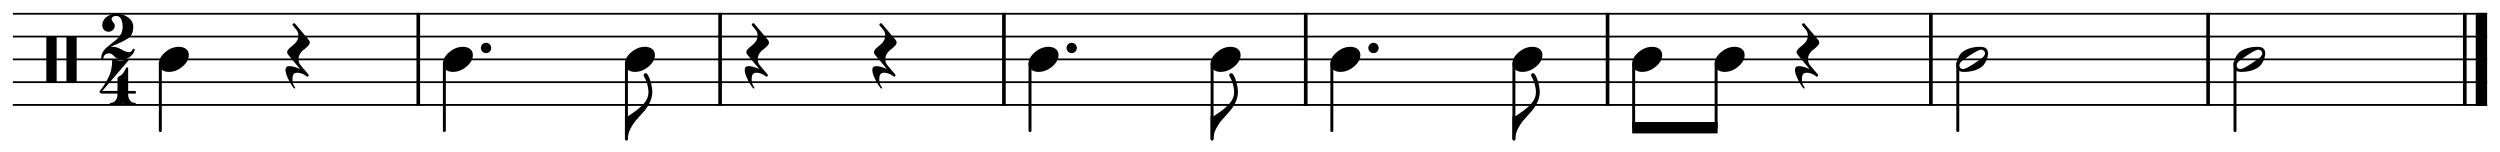
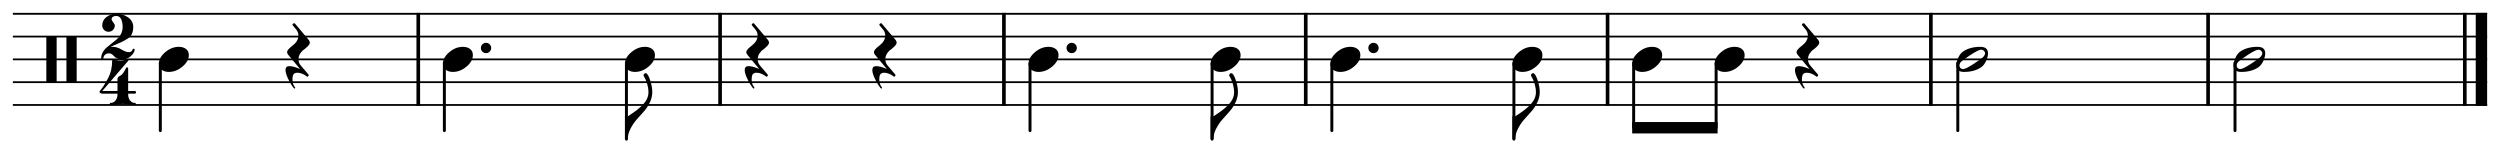
- <svg xmlns="http://www.w3.org/2000/svg" width="2720.92px" height="165.41px" viewBox="127.73 548.39 2720.92 165.41" version="1.2" baseProfile="tiny">
+ <svg xmlns="http://www.w3.org/2000/svg" width="155.41mm" height="9.45mm" viewBox="127.73 548.39 2720.92 165.41" version="1.2" baseProfile="tiny">
  <polyline class="StaffLines" fill="none" stroke="#000000" stroke-width="1.98" stroke-linejoin="bevel" points="141.732,563.386 2834.65,563.386" />
  <polyline class="StaffLines" fill="none" stroke="#000000" stroke-width="1.98" stroke-linejoin="bevel" points="141.732,588.189 2834.65,588.189" />
  <polyline class="StaffLines" fill="none" stroke="#000000" stroke-width="1.98" stroke-linejoin="bevel" points="141.732,612.992 2834.65,612.992" />
  <polyline class="StaffLines" fill="none" stroke="#000000" stroke-width="1.98" stroke-linejoin="bevel" points="141.732,637.795 2834.65,637.795" />
  <polyline class="StaffLines" fill="none" stroke="#000000" stroke-width="1.98" stroke-linejoin="bevel" points="141.732,662.598 2834.65,662.598" />
  <polyline class="BarLine" fill="none" stroke="#000000" stroke-width="3.97" stroke-linejoin="bevel" points="582.964,562.394 582.964,663.591" />
  <polyline class="BarLine" fill="none" stroke="#000000" stroke-width="3.97" stroke-linejoin="bevel" points="911.457,562.394 911.457,663.591" />
  <polyline class="BarLine" fill="none" stroke="#000000" stroke-width="3.97" stroke-linejoin="bevel" points="1220.36,562.394 1220.36,663.591" />
  <polyline class="BarLine" fill="none" stroke="#000000" stroke-width="3.97" stroke-linejoin="bevel" points="1548.86,562.394 1548.86,663.591" />
  <polyline class="BarLine" fill="none" stroke="#000000" stroke-width="3.97" stroke-linejoin="bevel" points="1877.35,562.394 1877.35,663.591" />
  <polyline class="BarLine" fill="none" stroke="#000000" stroke-width="3.97" stroke-linejoin="bevel" points="2229.23,562.394 2229.23,663.591" />
  <polyline class="BarLine" fill="none" stroke="#000000" stroke-width="3.97" stroke-linejoin="bevel" points="2530.95,562.394 2530.95,663.591" />
  <polyline class="BarLine" fill="none" stroke="#000000" stroke-width="3.97" stroke-linejoin="bevel" points="2810.34,562.394 2810.34,663.591" />
  <polyline class="BarLine" fill="none" stroke="#000000" stroke-width="12.40" stroke-linejoin="bevel" points="2828.44,562.394 2828.44,663.591" />
  <polyline class="Stem" fill="none" stroke="#000000" stroke-width="3.22" stroke-linecap="round" stroke-linejoin="bevel" points="302.224,617.651 302.224,690.502" />
  <polyline class="Stem" fill="none" stroke="#000000" stroke-width="3.22" stroke-linecap="round" stroke-linejoin="bevel" points="611.363,617.651 611.363,690.502" />
  <polyline class="Stem" fill="none" stroke="#000000" stroke-width="3.22" stroke-linecap="round" stroke-linejoin="bevel" points="809.518,617.651 809.518,699.803" />
  <polyline class="Stem" fill="none" stroke="#000000" stroke-width="3.22" stroke-linecap="round" stroke-linejoin="bevel" points="1248.76,617.651 1248.76,690.502" />
  <polyline class="Stem" fill="none" stroke="#000000" stroke-width="3.22" stroke-linecap="round" stroke-linejoin="bevel" points="1446.92,617.651 1446.92,699.803" />
  <polyline class="Stem" fill="none" stroke="#000000" stroke-width="3.22" stroke-linecap="round" stroke-linejoin="bevel" points="1577.26,617.651 1577.26,690.502" />
  <polyline class="Stem" fill="none" stroke="#000000" stroke-width="3.22" stroke-linecap="round" stroke-linejoin="bevel" points="1775.41,617.651 1775.41,699.803" />
  <polyline class="Stem" fill="none" stroke="#000000" stroke-width="3.22" stroke-linecap="round" stroke-linejoin="bevel" points="1905.75,617.651 1905.75,687.402" />
  <polyline class="Stem" fill="none" stroke="#000000" stroke-width="3.22" stroke-linecap="round" stroke-linejoin="bevel" points="1995.5,617.651 1995.5,687.402" />
  <polyline class="Stem" fill="none" stroke="#000000" stroke-width="3.22" stroke-linecap="round" stroke-linejoin="bevel" points="2258.53,616.881 2258.53,690.502" />
  <polyline class="Stem" fill="none" stroke="#000000" stroke-width="3.22" stroke-linecap="round" stroke-linejoin="bevel" points="2560.24,616.881 2560.24,690.502" />
  <path class="Note" transform="matrix(0.992126,0,0,0.992126,300.612,612.992)" d="M21.969,-13.766 C25.094,-13.766 27.698,-12.984 29.781,-11.422 C31.865,-9.859 32.906,-7.615 32.906,-4.688 C32.906,-0.198 30.581,4 25.93,7.906 C21.279,11.812 16.281,13.766 10.938,13.766 C7.812,13.766 5.177,12.953 3.031,11.328 C1.01,9.568 0,7.354 0,4.688 C0,0.323 2.312,-3.844 6.938,-7.812 C11.562,-11.781 16.573,-13.766 21.969,-13.766" />
  <path class="Note" transform="matrix(0.992126,0,0,0.992126,609.751,612.992)" d="M21.969,-13.766 C25.094,-13.766 27.698,-12.984 29.781,-11.422 C31.865,-9.859 32.906,-7.615 32.906,-4.688 C32.906,-0.198 30.581,4 25.93,7.906 C21.279,11.812 16.281,13.766 10.938,13.766 C7.812,13.766 5.177,12.953 3.031,11.328 C1.01,9.568 0,7.354 0,4.688 C0,0.323 2.312,-3.844 6.938,-7.812 C11.562,-11.781 16.573,-13.766 21.969,-13.766" />
  <path class="Note" transform="matrix(0.992126,0,0,0.992126,807.906,612.992)" d="M21.969,-13.766 C25.094,-13.766 27.698,-12.984 29.781,-11.422 C31.865,-9.859 32.906,-7.615 32.906,-4.688 C32.906,-0.198 30.581,4 25.93,7.906 C21.279,11.812 16.281,13.766 10.938,13.766 C7.812,13.766 5.177,12.953 3.031,11.328 C1.01,9.568 0,7.354 0,4.688 C0,0.323 2.312,-3.844 6.938,-7.812 C11.562,-11.781 16.573,-13.766 21.969,-13.766" />
  <path class="Note" transform="matrix(0.992126,0,0,0.992126,1247.15,612.992)" d="M21.969,-13.766 C25.094,-13.766 27.698,-12.984 29.781,-11.422 C31.865,-9.859 32.906,-7.615 32.906,-4.688 C32.906,-0.198 30.581,4 25.93,7.906 C21.279,11.812 16.281,13.766 10.938,13.766 C7.812,13.766 5.177,12.953 3.031,11.328 C1.01,9.568 0,7.354 0,4.688 C0,0.323 2.312,-3.844 6.938,-7.812 C11.562,-11.781 16.573,-13.766 21.969,-13.766" />
  <path class="Note" transform="matrix(0.992126,0,0,0.992126,1445.31,612.992)" d="M21.969,-13.766 C25.094,-13.766 27.698,-12.984 29.781,-11.422 C31.865,-9.859 32.906,-7.615 32.906,-4.688 C32.906,-0.198 30.581,4 25.93,7.906 C21.279,11.812 16.281,13.766 10.938,13.766 C7.812,13.766 5.177,12.953 3.031,11.328 C1.01,9.568 0,7.354 0,4.688 C0,0.323 2.312,-3.844 6.938,-7.812 C11.562,-11.781 16.573,-13.766 21.969,-13.766" />
  <path class="Note" transform="matrix(0.992126,0,0,0.992126,1575.64,612.992)" d="M21.969,-13.766 C25.094,-13.766 27.698,-12.984 29.781,-11.422 C31.865,-9.859 32.906,-7.615 32.906,-4.688 C32.906,-0.198 30.581,4 25.93,7.906 C21.279,11.812 16.281,13.766 10.938,13.766 C7.812,13.766 5.177,12.953 3.031,11.328 C1.01,9.568 0,7.354 0,4.688 C0,0.323 2.312,-3.844 6.938,-7.812 C11.562,-11.781 16.573,-13.766 21.969,-13.766" />
  <path class="Note" transform="matrix(0.992126,0,0,0.992126,1773.8,612.992)" d="M21.969,-13.766 C25.094,-13.766 27.698,-12.984 29.781,-11.422 C31.865,-9.859 32.906,-7.615 32.906,-4.688 C32.906,-0.198 30.581,4 25.93,7.906 C21.279,11.812 16.281,13.766 10.938,13.766 C7.812,13.766 5.177,12.953 3.031,11.328 C1.01,9.568 0,7.354 0,4.688 C0,0.323 2.312,-3.844 6.938,-7.812 C11.562,-11.781 16.573,-13.766 21.969,-13.766" />
  <path class="Note" transform="matrix(0.992126,0,0,0.992126,1904.14,612.992)" d="M21.969,-13.766 C25.094,-13.766 27.698,-12.984 29.781,-11.422 C31.865,-9.859 32.906,-7.615 32.906,-4.688 C32.906,-0.198 30.581,4 25.93,7.906 C21.279,11.812 16.281,13.766 10.938,13.766 C7.812,13.766 5.177,12.953 3.031,11.328 C1.01,9.568 0,7.354 0,4.688 C0,0.323 2.312,-3.844 6.938,-7.812 C11.562,-11.781 16.573,-13.766 21.969,-13.766" />
  <path class="Note" transform="matrix(0.992126,0,0,0.992126,1993.89,612.992)" d="M21.969,-13.766 C25.094,-13.766 27.698,-12.984 29.781,-11.422 C31.865,-9.859 32.906,-7.615 32.906,-4.688 C32.906,-0.198 30.581,4 25.93,7.906 C21.279,11.812 16.281,13.766 10.938,13.766 C7.812,13.766 5.177,12.953 3.031,11.328 C1.01,9.568 0,7.354 0,4.688 C0,0.323 2.312,-3.844 6.938,-7.812 C11.562,-11.781 16.573,-13.766 21.969,-13.766" />
  <path class="Note" transform="matrix(0.992126,0,0,0.992126,2256.91,612.992)" d="M7.422,10.641 C9.307,10.641 13.263,8.688 19.289,4.781 C25.315,0.875 28.865,-1.745 29.938,-3.078 C31.01,-4.411 31.547,-5.599 31.547,-6.641 C31.547,-7.682 31.122,-8.609 30.273,-9.422 C29.424,-10.234 28.448,-10.641 27.344,-10.641 C25.396,-10.641 21.409,-8.672 15.383,-4.734 C9.357,-0.797 5.823,1.823 4.781,3.125 C3.74,4.427 3.219,5.599 3.219,6.641 C3.219,7.682 3.628,8.609 4.445,9.422 C5.263,10.234 6.255,10.641 7.422,10.641 M26.375,-13.766 C31.969,-13.766 34.766,-11.359 34.766,-6.547 C34.766,-4.203 34.083,-1.484 32.719,1.609 C31.354,4.703 29.531,7.062 27.25,8.688 C22.24,12.073 15.958,13.766 8.406,13.766 C2.802,13.766 0,11.359 0,6.547 C0,4.401 0.667,1.732 2,-1.461 C3.333,-4.654 5.172,-7.062 7.516,-8.688 C12.537,-12.073 18.823,-13.766 26.375,-13.766" />
  <path class="Note" transform="matrix(0.992126,0,0,0.992126,2558.63,612.992)" d="M7.422,10.641 C9.307,10.641 13.263,8.688 19.289,4.781 C25.315,0.875 28.865,-1.745 29.938,-3.078 C31.01,-4.411 31.547,-5.599 31.547,-6.641 C31.547,-7.682 31.122,-8.609 30.273,-9.422 C29.424,-10.234 28.448,-10.641 27.344,-10.641 C25.396,-10.641 21.409,-8.672 15.383,-4.734 C9.357,-0.797 5.823,1.823 4.781,3.125 C3.74,4.427 3.219,5.599 3.219,6.641 C3.219,7.682 3.628,8.609 4.445,9.422 C5.263,10.234 6.255,10.641 7.422,10.641 M26.375,-13.766 C31.969,-13.766 34.766,-11.359 34.766,-6.547 C34.766,-4.203 34.083,-1.484 32.719,1.609 C31.354,4.703 29.531,7.062 27.25,8.688 C22.24,12.073 15.958,13.766 8.406,13.766 C2.802,13.766 0,11.359 0,6.547 C0,4.401 0.667,1.732 2,-1.461 C3.333,-4.654 5.172,-7.062 7.516,-8.688 C12.537,-12.073 18.823,-13.766 26.375,-13.766" />
  <path class="Clef" transform="matrix(0.992126,0,0,0.992126,161.575,612.992)" d="M49.031,25 L39.844,25 C39.125,25 38.766,24.677 38.766,24.031 L38.766,-24.031 C38.766,-24.677 39.125,-25 39.844,-25 L49.031,-25 C49.677,-25 50,-24.677 50,-24.031 L50,24.031 C50,24.677 49.677,25 49.031,25 M26.953,25 L17.672,25 C17.026,25 16.703,24.677 16.703,24.031 L16.703,-24.031 C16.703,-24.677 17.026,-25 17.672,-25 L26.953,-25 C27.672,-25 28.031,-24.677 28.031,-24.031 L28.031,24.031 C28.031,24.677 27.672,25 26.953,25" />
  <path class="TimeSig" transform="matrix(0.992126,0,0,0.992126,237.86,588.189)" d="M22.859,25 C20.901,25 19.141,24.643 17.578,23.93 C16.016,23.216 14.844,22.401 14.062,21.484 C12.302,19.401 10.51,18.359 8.688,18.359 C6.865,18.359 5.385,18.865 4.25,19.875 C3.115,20.885 2.479,22.234 2.344,23.922 C2.219,24.641 1.797,25 1.078,25 C0.359,25 0,24.641 0,23.922 C0,19.432 2.021,15.432 6.062,11.922 C8.01,10.224 9.734,8.823 11.234,7.719 C12.734,6.615 14.557,5.151 16.703,3.328 C21.255,-0.589 23.531,-5.214 23.531,-10.547 C23.531,-13.87 22.979,-16.734 21.875,-19.141 C20.708,-21.484 18.917,-22.656 16.5,-22.656 C15.01,-22.656 13.792,-22.331 12.844,-21.68 C11.896,-21.029 11.422,-20.198 11.422,-19.188 C11.422,-18.177 12.008,-16.99 13.18,-15.625 C14.352,-14.26 14.938,-13.12 14.938,-12.203 C14.938,-10.255 14.271,-8.615 12.938,-7.281 C11.604,-5.948 9.977,-5.281 8.055,-5.281 C6.133,-5.281 4.49,-5.964 3.125,-7.328 C1.823,-8.755 1.172,-10.38 1.172,-12.203 C1.172,-15.922 2.669,-18.984 5.664,-21.391 C8.659,-23.797 12.469,-25 17.094,-25 C21.719,-25 25.885,-23.667 29.594,-21 C33.302,-18.333 35.156,-14.849 35.156,-10.547 C35.156,-4.62 33.172,-0.385 29.203,2.156 C25.755,4.365 22.109,6.234 18.266,7.766 C14.422,9.297 11.75,10.552 10.25,11.531 C11.104,11.333 11.984,11.234 12.891,11.234 C15.818,11.234 18.943,12.211 22.266,14.164 C25.588,16.117 28.227,17.094 30.18,17.094 C32.133,17.094 33.37,16.458 33.891,15.188 C34.411,13.917 34.964,13.281 35.547,13.281 C36.328,13.281 36.719,13.672 36.719,14.453 C36.719,16.276 35.432,18.49 32.859,21.094 C30.287,23.698 26.953,25 22.859,25" />
  <path class="TimeSig" transform="matrix(0.992126,0,0,0.992126,236.124,637.881)" d="M23.148,-23.734 C24.643,-23.734 26.076,-23.961 27.445,-24.414 C28.815,-24.867 29.792,-25.094 30.375,-25.094 C30.958,-25.094 31.349,-24.74 31.547,-24.031 C31.547,-23.958 31.479,-23.76 31.344,-23.438 L2.938,9.578 L19.625,9.578 L19.625,-3.516 C19.625,-5.141 20.573,-6.312 22.469,-7.031 C24.417,-7.75 26.63,-10.646 29.109,-15.719 C29.297,-16.115 29.588,-16.312 29.984,-16.312 C30.766,-16.312 31.219,-15.854 31.344,-14.938 L31.344,9.578 L38.484,9.578 C39.391,9.578 39.878,10.065 39.945,11.039 C40.013,12.013 39.526,12.5 38.484,12.5 L31.344,12.5 L31.344,13.281 C31.344,15.885 31.995,18.099 33.297,19.922 C34.797,21.745 36.557,22.656 38.578,22.656 C39.359,22.656 39.75,23.047 39.75,23.828 C39.75,24.609 39.214,25 38.141,25 C37.068,25 35.065,24.789 32.133,24.367 C29.201,23.945 26.938,23.734 25.344,23.734 C23.75,23.734 21.537,23.945 18.703,24.367 C15.87,24.789 13.74,25 12.312,25 C11.531,25 11.141,24.609 11.141,23.828 C11.141,23.047 11.531,22.656 12.312,22.656 C14.323,22.656 16.078,21.745 17.578,19.922 C18.943,18.037 19.625,15.823 19.625,13.281 L19.625,12.5 L2.938,12.5 C2.083,12.5 1.346,12.273 0.727,11.82 C0.107,11.367 -0.203,10.945 -0.203,10.555 C-0.203,10.164 0.612,8.992 2.242,7.039 C3.872,5.086 6.201,1.326 9.227,-4.242 C12.253,-9.81 13.766,-16.208 13.766,-23.438 C13.766,-24.479 14.224,-25 15.141,-25 C15.338,-25 15.648,-24.935 16.07,-24.805 C16.492,-24.674 17.404,-24.463 18.805,-24.172 C20.206,-23.88 21.654,-23.734 23.148,-23.734" />
  <path class="Rest" transform="matrix(0.992126,0,0,0.992126,440.796,612.992)" d="M0.391,-5.281 C-0.266,-6.125 -0.594,-7.036 -0.594,-8.016 C-0.594,-9.766 1.495,-12.203 5.672,-15.328 C9.766,-18.526 11.812,-22.172 11.812,-26.266 C11.812,-28.682 10.969,-30.896 9.281,-32.906 L5.766,-37.109 C5.505,-37.37 5.375,-37.695 5.375,-38.086 C5.375,-38.477 5.568,-38.833 5.953,-39.156 C6.411,-39.49 6.836,-39.656 7.227,-39.656 C7.617,-39.656 7.943,-39.458 8.203,-39.062 L23.344,-21.094 C23.99,-20.25 24.312,-19.323 24.312,-18.312 C24.312,-17.302 23.776,-16.211 22.703,-15.039 C21.63,-13.867 20.12,-12.5 18.172,-10.938 C16.672,-10.031 15.255,-8.602 13.922,-6.648 C12.588,-4.695 11.922,-2.479 11.922,0 C11.922,2.479 12.703,4.661 14.266,6.547 L22.656,16.406 C22.854,16.604 22.984,16.93 23.047,17.383 C23.109,17.836 22.945,18.227 22.555,18.555 C22.164,18.883 21.857,19.047 21.633,19.047 C21.409,19.047 20.823,18.672 19.875,17.922 C18.927,17.172 17.591,16.44 15.867,15.727 C14.143,15.013 12.435,14.656 10.742,14.656 C9.049,14.656 7.716,15.112 6.742,16.023 C5.768,16.935 5.281,19.034 5.281,22.32 C5.281,25.607 6.224,28.391 8.109,30.672 C8.307,30.932 8.341,31.224 8.211,31.547 C8.081,31.87 7.82,32.031 7.43,32.031 C7.039,32.031 6.044,30.828 4.445,28.422 C2.846,26.016 1.315,23.167 -0.148,19.875 C-1.612,16.583 -2.344,13.833 -2.344,11.625 C-2.344,8.823 -0.911,7.422 1.953,7.422 C4.818,7.422 8.693,8.464 13.578,10.547 L0.391,-5.281 " />
  <path class="Rest" transform="matrix(0.992126,0,0,0.992126,940.57,612.992)" d="M0.391,-5.281 C-0.266,-6.125 -0.594,-7.036 -0.594,-8.016 C-0.594,-9.766 1.495,-12.203 5.672,-15.328 C9.766,-18.526 11.812,-22.172 11.812,-26.266 C11.812,-28.682 10.969,-30.896 9.281,-32.906 L5.766,-37.109 C5.505,-37.37 5.375,-37.695 5.375,-38.086 C5.375,-38.477 5.568,-38.833 5.953,-39.156 C6.411,-39.49 6.836,-39.656 7.227,-39.656 C7.617,-39.656 7.943,-39.458 8.203,-39.062 L23.344,-21.094 C23.99,-20.25 24.312,-19.323 24.312,-18.312 C24.312,-17.302 23.776,-16.211 22.703,-15.039 C21.63,-13.867 20.12,-12.5 18.172,-10.938 C16.672,-10.031 15.255,-8.602 13.922,-6.648 C12.588,-4.695 11.922,-2.479 11.922,0 C11.922,2.479 12.703,4.661 14.266,6.547 L22.656,16.406 C22.854,16.604 22.984,16.93 23.047,17.383 C23.109,17.836 22.945,18.227 22.555,18.555 C22.164,18.883 21.857,19.047 21.633,19.047 C21.409,19.047 20.823,18.672 19.875,17.922 C18.927,17.172 17.591,16.44 15.867,15.727 C14.143,15.013 12.435,14.656 10.742,14.656 C9.049,14.656 7.716,15.112 6.742,16.023 C5.768,16.935 5.281,19.034 5.281,22.32 C5.281,25.607 6.224,28.391 8.109,30.672 C8.307,30.932 8.341,31.224 8.211,31.547 C8.081,31.87 7.82,32.031 7.43,32.031 C7.039,32.031 6.044,30.828 4.445,28.422 C2.846,26.016 1.315,23.167 -0.148,19.875 C-1.612,16.583 -2.344,13.833 -2.344,11.625 C-2.344,8.823 -0.911,7.422 1.953,7.422 C4.818,7.422 8.693,8.464 13.578,10.547 L0.391,-5.281 " />
  <path class="Rest" transform="matrix(0.992126,0,0,0.992126,1079.47,612.992)" d="M0.391,-5.281 C-0.266,-6.125 -0.594,-7.036 -0.594,-8.016 C-0.594,-9.766 1.495,-12.203 5.672,-15.328 C9.766,-18.526 11.812,-22.172 11.812,-26.266 C11.812,-28.682 10.969,-30.896 9.281,-32.906 L5.766,-37.109 C5.505,-37.37 5.375,-37.695 5.375,-38.086 C5.375,-38.477 5.568,-38.833 5.953,-39.156 C6.411,-39.49 6.836,-39.656 7.227,-39.656 C7.617,-39.656 7.943,-39.458 8.203,-39.062 L23.344,-21.094 C23.99,-20.25 24.312,-19.323 24.312,-18.312 C24.312,-17.302 23.776,-16.211 22.703,-15.039 C21.63,-13.867 20.12,-12.5 18.172,-10.938 C16.672,-10.031 15.255,-8.602 13.922,-6.648 C12.588,-4.695 11.922,-2.479 11.922,0 C11.922,2.479 12.703,4.661 14.266,6.547 L22.656,16.406 C22.854,16.604 22.984,16.93 23.047,17.383 C23.109,17.836 22.945,18.227 22.555,18.555 C22.164,18.883 21.857,19.047 21.633,19.047 C21.409,19.047 20.823,18.672 19.875,17.922 C18.927,17.172 17.591,16.44 15.867,15.727 C14.143,15.013 12.435,14.656 10.742,14.656 C9.049,14.656 7.716,15.112 6.742,16.023 C5.768,16.935 5.281,19.034 5.281,22.32 C5.281,25.607 6.224,28.391 8.109,30.672 C8.307,30.932 8.341,31.224 8.211,31.547 C8.081,31.87 7.82,32.031 7.43,32.031 C7.039,32.031 6.044,30.828 4.445,28.422 C2.846,26.016 1.315,23.167 -0.148,19.875 C-1.612,16.583 -2.344,13.833 -2.344,11.625 C-2.344,8.823 -0.911,7.422 1.953,7.422 C4.818,7.422 8.693,8.464 13.578,10.547 L0.391,-5.281 " />
  <path class="Rest" transform="matrix(0.992126,0,0,0.992126,2083.64,612.992)" d="M0.391,-5.281 C-0.266,-6.125 -0.594,-7.036 -0.594,-8.016 C-0.594,-9.766 1.495,-12.203 5.672,-15.328 C9.766,-18.526 11.812,-22.172 11.812,-26.266 C11.812,-28.682 10.969,-30.896 9.281,-32.906 L5.766,-37.109 C5.505,-37.37 5.375,-37.695 5.375,-38.086 C5.375,-38.477 5.568,-38.833 5.953,-39.156 C6.411,-39.49 6.836,-39.656 7.227,-39.656 C7.617,-39.656 7.943,-39.458 8.203,-39.062 L23.344,-21.094 C23.99,-20.25 24.312,-19.323 24.312,-18.312 C24.312,-17.302 23.776,-16.211 22.703,-15.039 C21.63,-13.867 20.12,-12.5 18.172,-10.938 C16.672,-10.031 15.255,-8.602 13.922,-6.648 C12.588,-4.695 11.922,-2.479 11.922,0 C11.922,2.479 12.703,4.661 14.266,6.547 L22.656,16.406 C22.854,16.604 22.984,16.93 23.047,17.383 C23.109,17.836 22.945,18.227 22.555,18.555 C22.164,18.883 21.857,19.047 21.633,19.047 C21.409,19.047 20.823,18.672 19.875,17.922 C18.927,17.172 17.591,16.44 15.867,15.727 C14.143,15.013 12.435,14.656 10.742,14.656 C9.049,14.656 7.716,15.112 6.742,16.023 C5.768,16.935 5.281,19.034 5.281,22.32 C5.281,25.607 6.224,28.391 8.109,30.672 C8.307,30.932 8.341,31.224 8.211,31.547 C8.081,31.87 7.82,32.031 7.43,32.031 C7.039,32.031 6.044,30.828 4.445,28.422 C2.846,26.016 1.315,23.167 -0.148,19.875 C-1.612,16.583 -2.344,13.833 -2.344,11.625 C-2.344,8.823 -0.911,7.422 1.953,7.422 C4.818,7.422 8.693,8.464 13.578,10.547 L0.391,-5.281 " />
  <path class="Beam" fill-rule="evenodd" d="M1904.14,681.201 L1997.11,681.201 L1997.11,693.602 L1904.14,693.602 L1904.14,681.201 " />
  <path class="Hook" transform="matrix(0.992126,0,0,0.992126,807.906,699.803)" d="M22.75,-72.359 C24.25,-72.359 25.831,-69.935 27.492,-65.086 C29.154,-60.237 29.984,-55.794 29.984,-51.758 C29.984,-47.721 29.057,-43.815 27.203,-40.039 C25.349,-36.263 23.12,-32.943 20.516,-30.078 L12.5,-21.094 C10.031,-18.229 7.852,-14.943 5.961,-11.234 C4.07,-7.526 3.125,-3.781 3.125,0 L0,0 L0,-25 L3.125,-25 C14.062,-31.906 20.932,-38.026 23.734,-43.359 C25.099,-45.964 25.781,-48.599 25.781,-51.266 C25.781,-57.453 23.99,-63.609 20.406,-69.734 L20.406,-70.125 C20.406,-70.708 20.635,-71.227 21.094,-71.68 C21.552,-72.133 22.104,-72.359 22.75,-72.359" />
  <path class="Hook" transform="matrix(0.992126,0,0,0.992126,1445.31,699.803)" d="M22.75,-72.359 C24.25,-72.359 25.831,-69.935 27.492,-65.086 C29.154,-60.237 29.984,-55.794 29.984,-51.758 C29.984,-47.721 29.057,-43.815 27.203,-40.039 C25.349,-36.263 23.12,-32.943 20.516,-30.078 L12.5,-21.094 C10.031,-18.229 7.852,-14.943 5.961,-11.234 C4.07,-7.526 3.125,-3.781 3.125,0 L0,0 L0,-25 L3.125,-25 C14.062,-31.906 20.932,-38.026 23.734,-43.359 C25.099,-45.964 25.781,-48.599 25.781,-51.266 C25.781,-57.453 23.99,-63.609 20.406,-69.734 L20.406,-70.125 C20.406,-70.708 20.635,-71.227 21.094,-71.68 C21.552,-72.133 22.104,-72.359 22.75,-72.359" />
  <path class="Hook" transform="matrix(0.992126,0,0,0.992126,1773.8,699.803)" d="M22.75,-72.359 C24.25,-72.359 25.831,-69.935 27.492,-65.086 C29.154,-60.237 29.984,-55.794 29.984,-51.758 C29.984,-47.721 29.057,-43.815 27.203,-40.039 C25.349,-36.263 23.12,-32.943 20.516,-30.078 L12.5,-21.094 C10.031,-18.229 7.852,-14.943 5.961,-11.234 C4.07,-7.526 3.125,-3.781 3.125,0 L0,0 L0,-25 L3.125,-25 C14.062,-31.906 20.932,-38.026 23.734,-43.359 C25.099,-45.964 25.781,-48.599 25.781,-51.266 C25.781,-57.453 23.99,-63.609 20.406,-69.734 L20.406,-70.125 C20.406,-70.708 20.635,-71.227 21.094,-71.68 C21.552,-72.133 22.104,-72.359 22.75,-72.359" />
  <path class="NoteDot" transform="matrix(0.992126,0,0,0.992126,651.087,600.591)" d="M1.664,4.008 C0.555,2.898 0,1.562 0,0 C0,-1.562 0.555,-2.898 1.664,-4.008 C2.773,-5.117 4.109,-5.672 5.672,-5.672 C7.234,-5.672 8.568,-5.117 9.672,-4.008 C10.776,-2.898 11.328,-1.562 11.328,0 C11.328,1.562 10.776,2.898 9.672,4.008 C8.568,5.117 7.234,5.672 5.672,5.672 C4.109,5.672 2.773,5.117 1.664,4.008" />
  <path class="NoteDot" transform="matrix(0.992126,0,0,0.992126,1288.49,600.591)" d="M1.664,4.008 C0.555,2.898 0,1.562 0,0 C0,-1.562 0.555,-2.898 1.664,-4.008 C2.773,-5.117 4.109,-5.672 5.672,-5.672 C7.234,-5.672 8.568,-5.117 9.672,-4.008 C10.776,-2.898 11.328,-1.562 11.328,0 C11.328,1.562 10.776,2.898 9.672,4.008 C8.568,5.117 7.234,5.672 5.672,5.672 C4.109,5.672 2.773,5.117 1.664,4.008" />
  <path class="NoteDot" transform="matrix(0.992126,0,0,0.992126,1616.98,600.591)" d="M1.664,4.008 C0.555,2.898 0,1.562 0,0 C0,-1.562 0.555,-2.898 1.664,-4.008 C2.773,-5.117 4.109,-5.672 5.672,-5.672 C7.234,-5.672 8.568,-5.117 9.672,-4.008 C10.776,-2.898 11.328,-1.562 11.328,0 C11.328,1.562 10.776,2.898 9.672,4.008 C8.568,5.117 7.234,5.672 5.672,5.672 C4.109,5.672 2.773,5.117 1.664,4.008" />
</svg>
